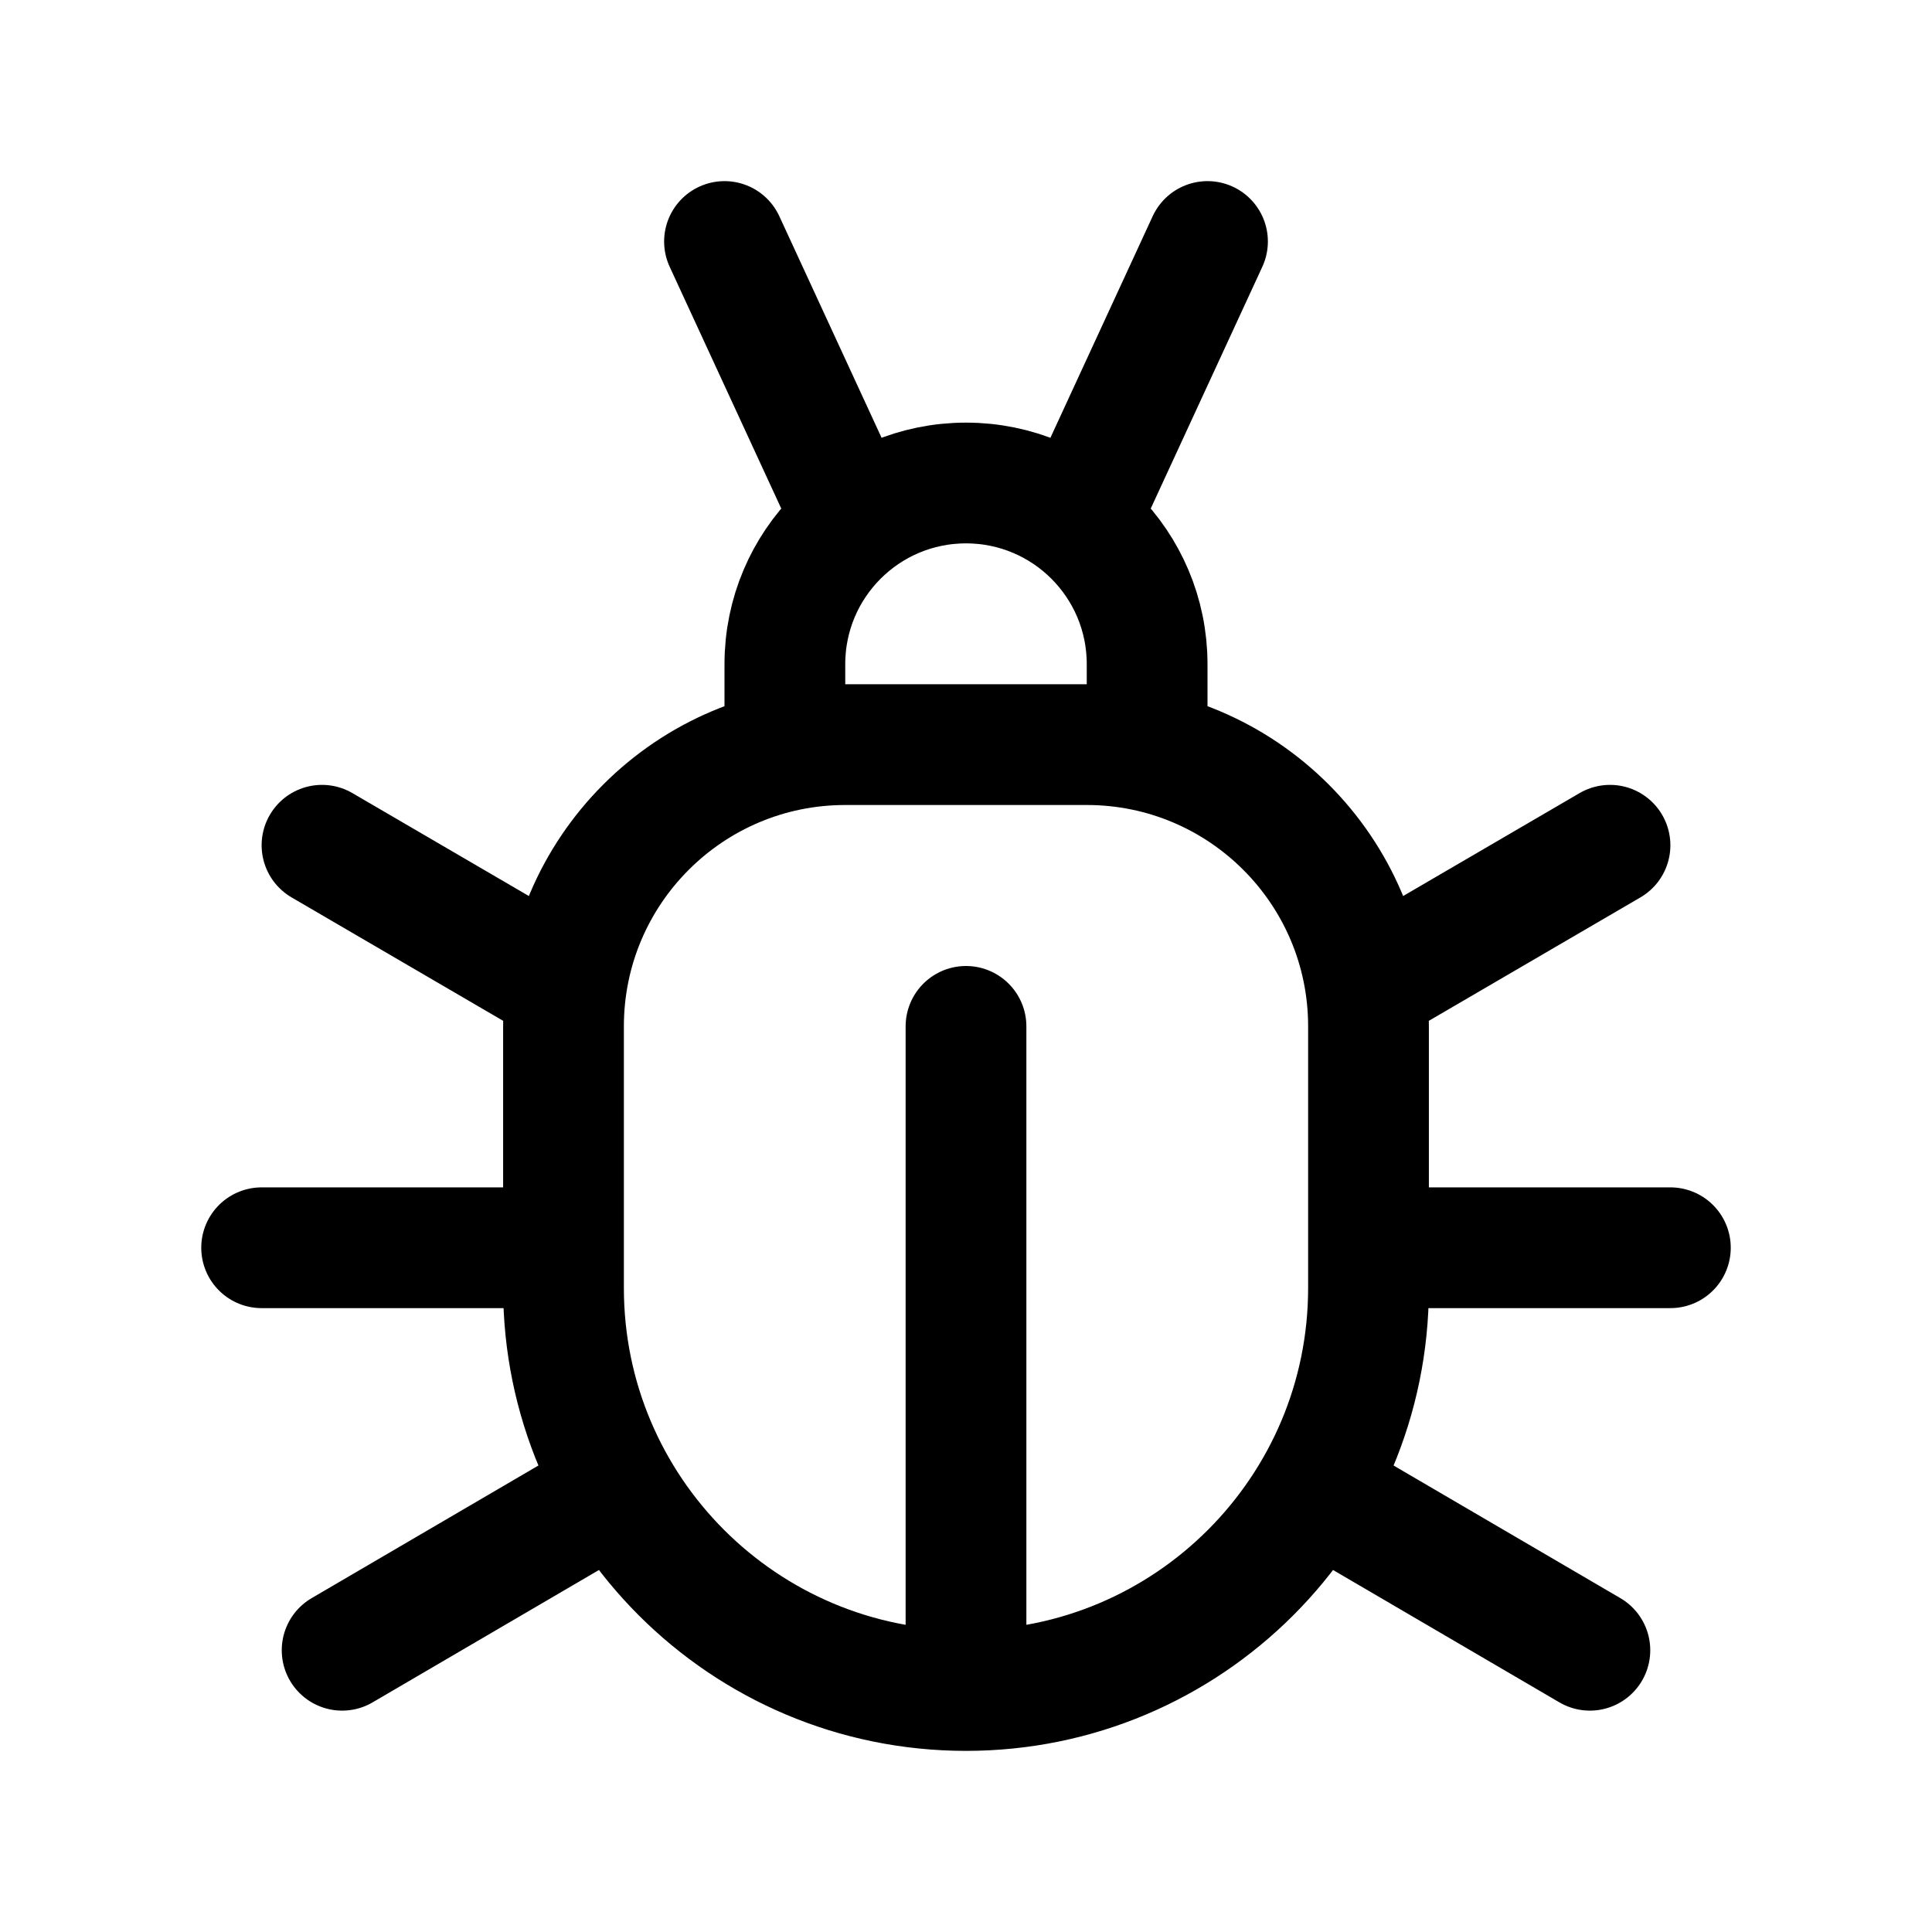
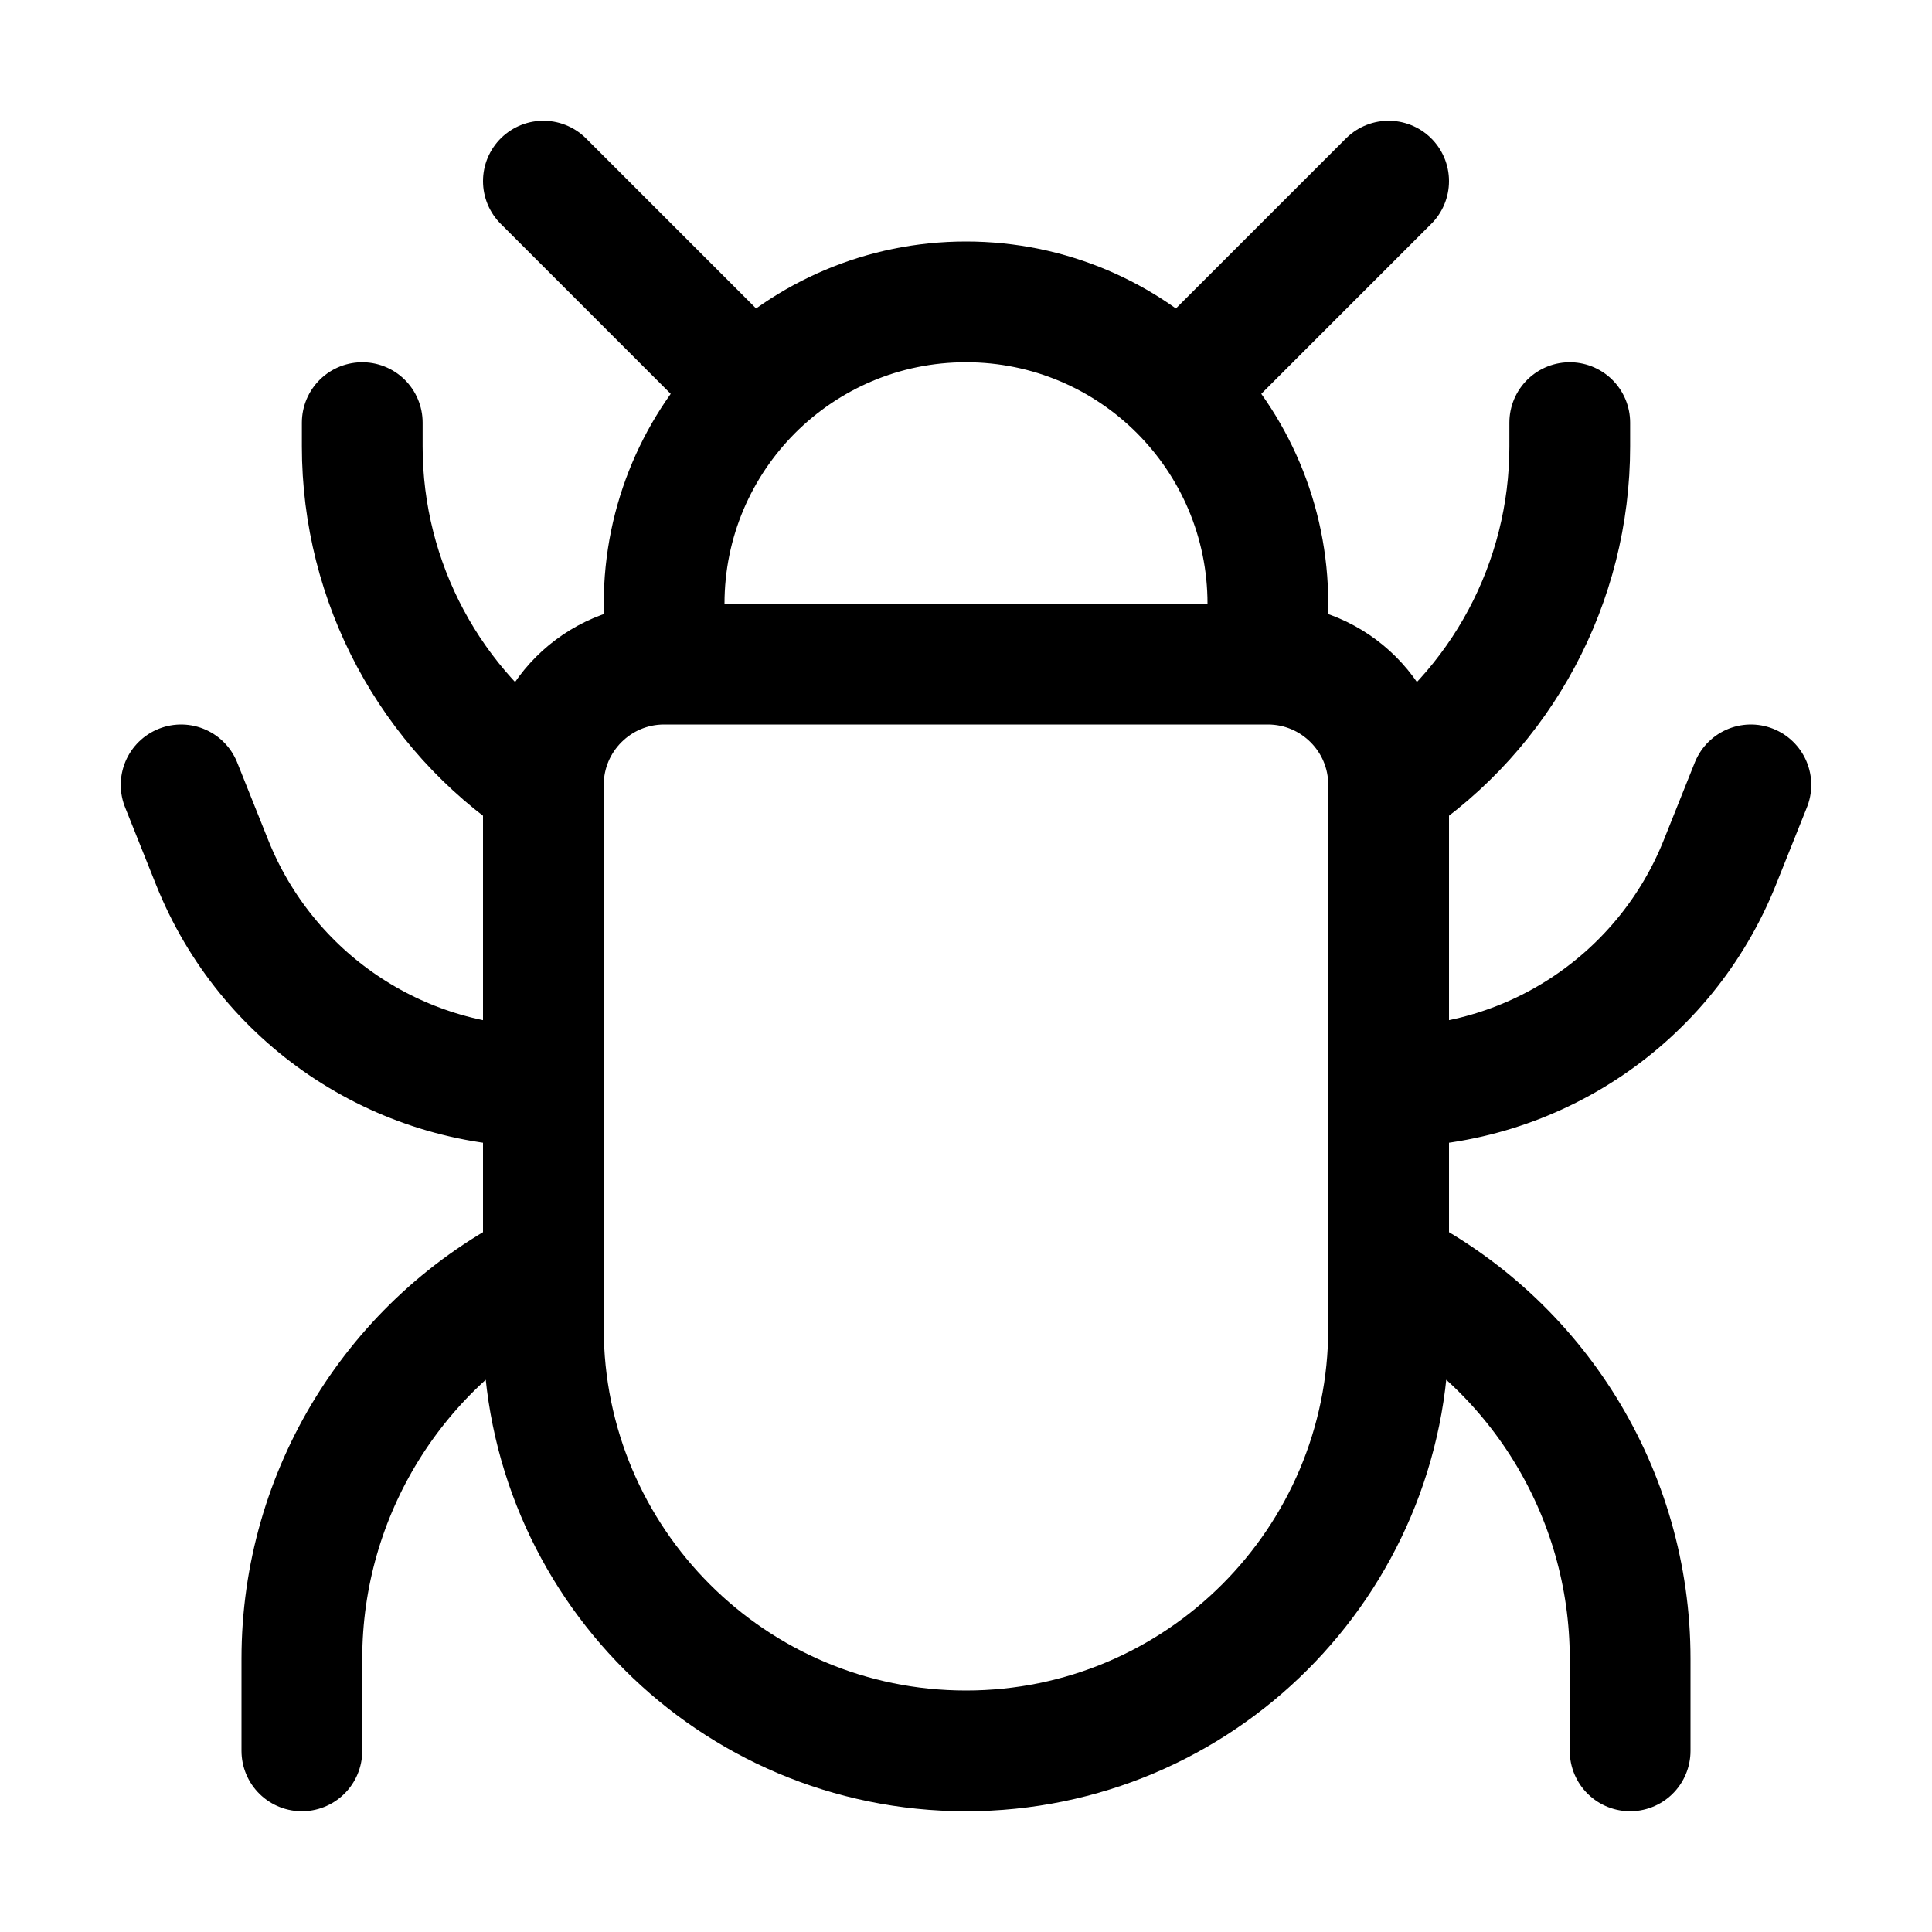
<svg xmlns="http://www.w3.org/2000/svg" width="24" height="24" viewBox="0 0 24 24" fill="none">
-   <path d="M12 21C9.239 21 7 18.761 7 16V12.75C7 10.817 8.567 9.25 10.5 9.25H13.5C15.433 9.25 17 10.817 17 12.75V16C17 18.761 14.761 21 12 21ZM12 21V12.75M9.75 9.25V8.25C9.75 7.007 10.757 6 12 6C13.243 6 14.25 7.007 14.25 8.25V9.25M10.5 6.25L9 3M13.5 6.25L15 3M7 12.25L4 10.5M7 15.5H3.25M7.67 18.5L4.25 20.5M17 12.25L20 10.5M17 15.5H20.75M16.33 18.5L19.75 20.5" stroke="black" stroke-width="1.5" stroke-linecap="round" stroke-linejoin="round" />
+   <path d="M8.25 8.25V7.5C8.25 6.464 8.67 5.527 9.348 4.848M8.25 8.25H15.75M8.25 8.25C7.422 8.25 6.75 8.922 6.75 9.75M15.75 8.25V7.5C15.75 6.464 15.33 5.527 14.652 4.848M15.75 8.25C16.578 8.25 17.25 8.922 17.25 9.75M14.652 4.848L17.25 2.25M14.652 4.848C13.973 4.17 13.036 3.75 12 3.75C10.964 3.75 10.027 4.17 9.348 4.848M9.348 4.848L6.75 2.25M17.25 15.75V16.5C17.25 19.399 14.899 21.75 12 21.75C9.101 21.75 6.75 19.399 6.75 16.5V15.75M17.25 15.75V13.5M17.25 15.75C19.089 16.669 20.25 18.549 20.25 20.604V21.75M17.25 13.5V9.75M17.25 13.5C19.062 13.5 20.691 12.397 21.364 10.715L21.75 9.75M17.25 9.75C18.656 8.813 19.5 7.235 19.5 5.546V5.25M2.25 9.75L2.636 10.715C3.309 12.397 4.938 13.5 6.75 13.5M6.75 9.75V13.5M6.75 9.75C5.344 8.813 4.5 7.235 4.5 5.546V5.25M6.75 13.5V15.75M6.75 15.75C4.911 16.669 3.75 18.549 3.75 20.604V21.75" stroke="black" stroke-width="1.5" stroke-linecap="round" stroke-linejoin="round" />
</svg>
